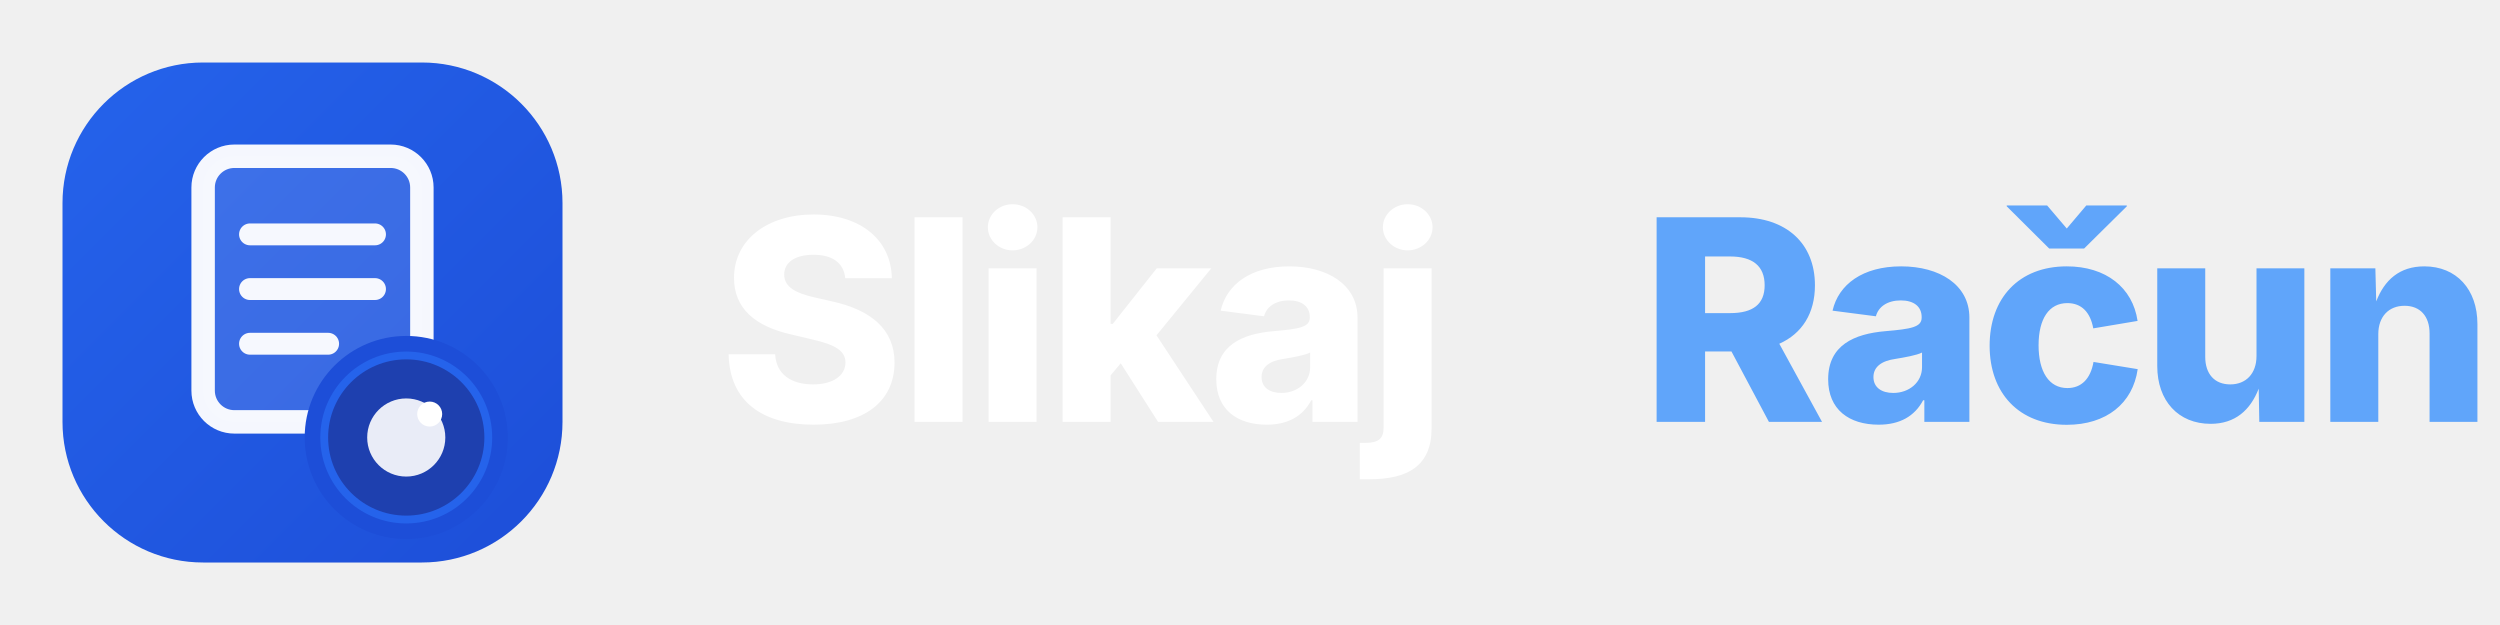
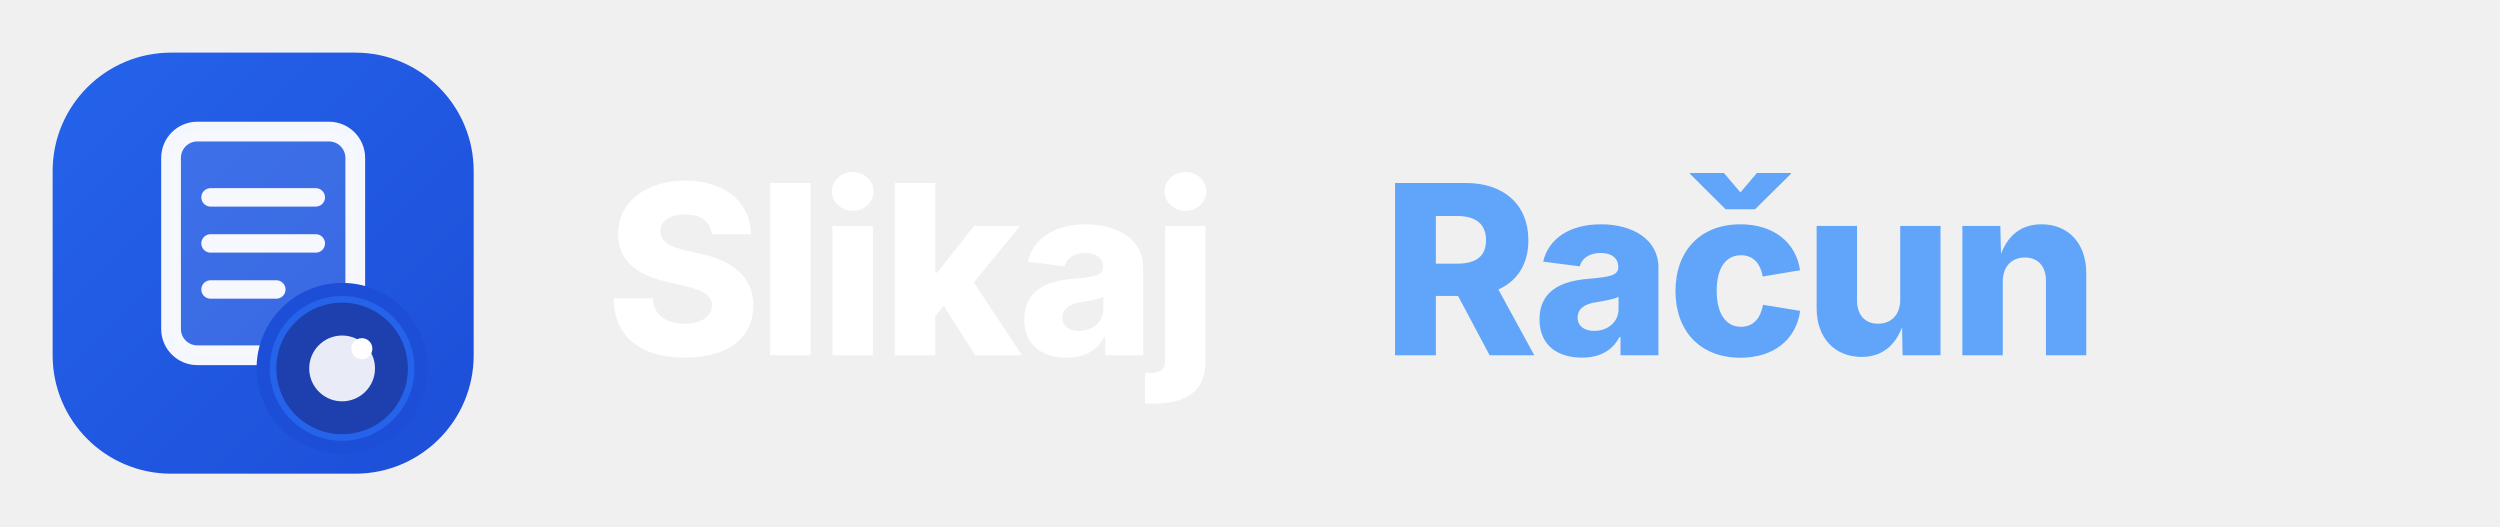
- <svg xmlns="http://www.w3.org/2000/svg" viewBox="0 0 320 80" width="320" height="80" role="img" aria-label="SlikajRačun">
+ <svg xmlns="http://www.w3.org/2000/svg" viewBox="0 0 380 80" width="380" height="80" role="img" aria-label="SlikajRačun">
  <defs>
    <linearGradient id="brand" x1="0" y1="0" x2="64" y2="64" gradientUnits="userSpaceOnUse">
      <stop offset="0%" stop-color="#2563EB" />
      <stop offset="100%" stop-color="#1D4ED8" />
    </linearGradient>
    <style>
      .word { font-family: 'Inter', 'Segoe UI', system-ui, -apple-system, Arial, sans-serif; font-weight: 800; letter-spacing: -0.02em; }
    </style>
  </defs>
  <g transform="translate(8 8)">
    <rect width="64" height="64" rx="18" fill="url(#brand)" />
    <rect x="18" y="12" width="28" height="34" rx="4" fill="#ffffff" fill-opacity="0.12" stroke="#ffffff" stroke-opacity="0.95" stroke-width="3" />
    <line x1="24" y1="22" x2="40" y2="22" stroke="#ffffff" stroke-opacity="0.95" stroke-width="2.8" stroke-linecap="round" />
    <line x1="24" y1="29" x2="40" y2="29" stroke="#ffffff" stroke-opacity="0.95" stroke-width="2.8" stroke-linecap="round" />
    <line x1="24" y1="36" x2="34" y2="36" stroke="#ffffff" stroke-opacity="0.95" stroke-width="2.8" stroke-linecap="round" />
    <circle cx="44" cy="48" r="12" fill="#2563EB" stroke="#1D4ED8" stroke-width="2" />
    <circle cx="44" cy="48" r="10" fill="#1E40AF" />
    <circle cx="44" cy="48" r="5" fill="#ffffff" fill-opacity="0.9" />
    <circle cx="47" cy="45" r="1.6" fill="#ffffff" />
  </g>
  <g transform="translate(92 0)">
    <text x="0" y="54" class="word" font-size="36" fill="#FFFFFF">Slikaj</text>
    <text x="118" y="54" class="word" font-size="36" fill="#60A5FA">Račun</text>
  </g>
</svg>
